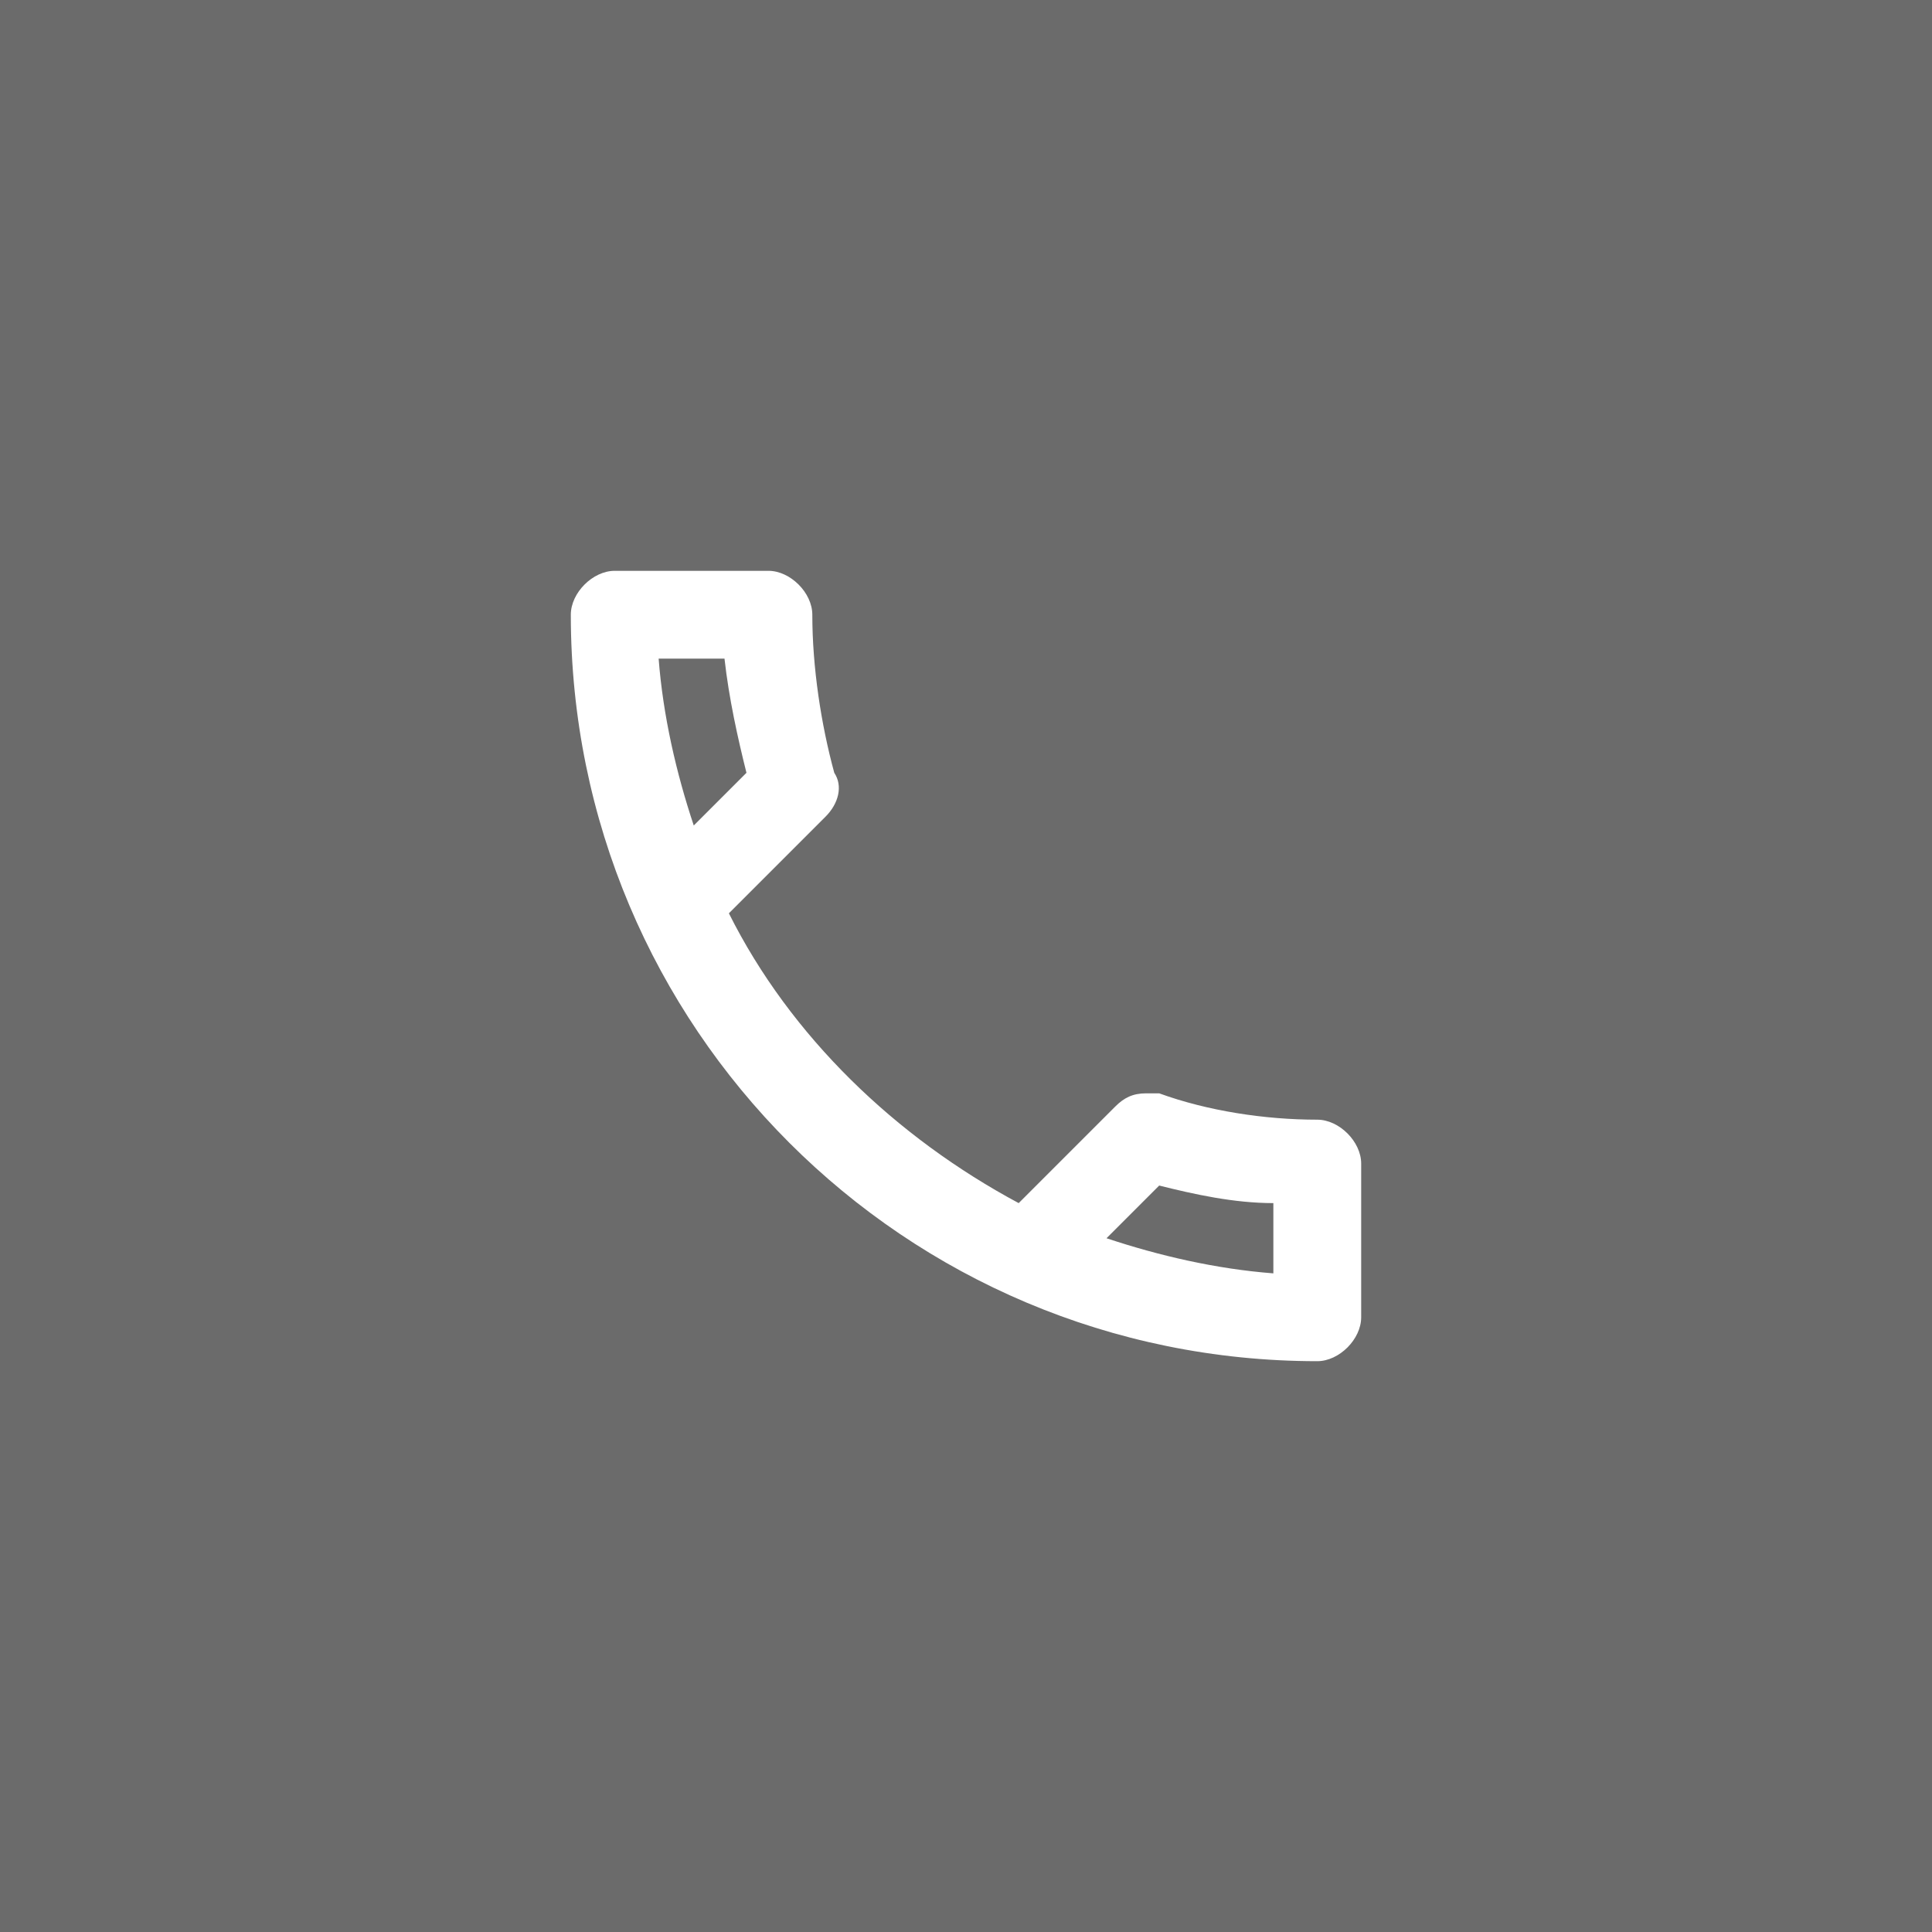
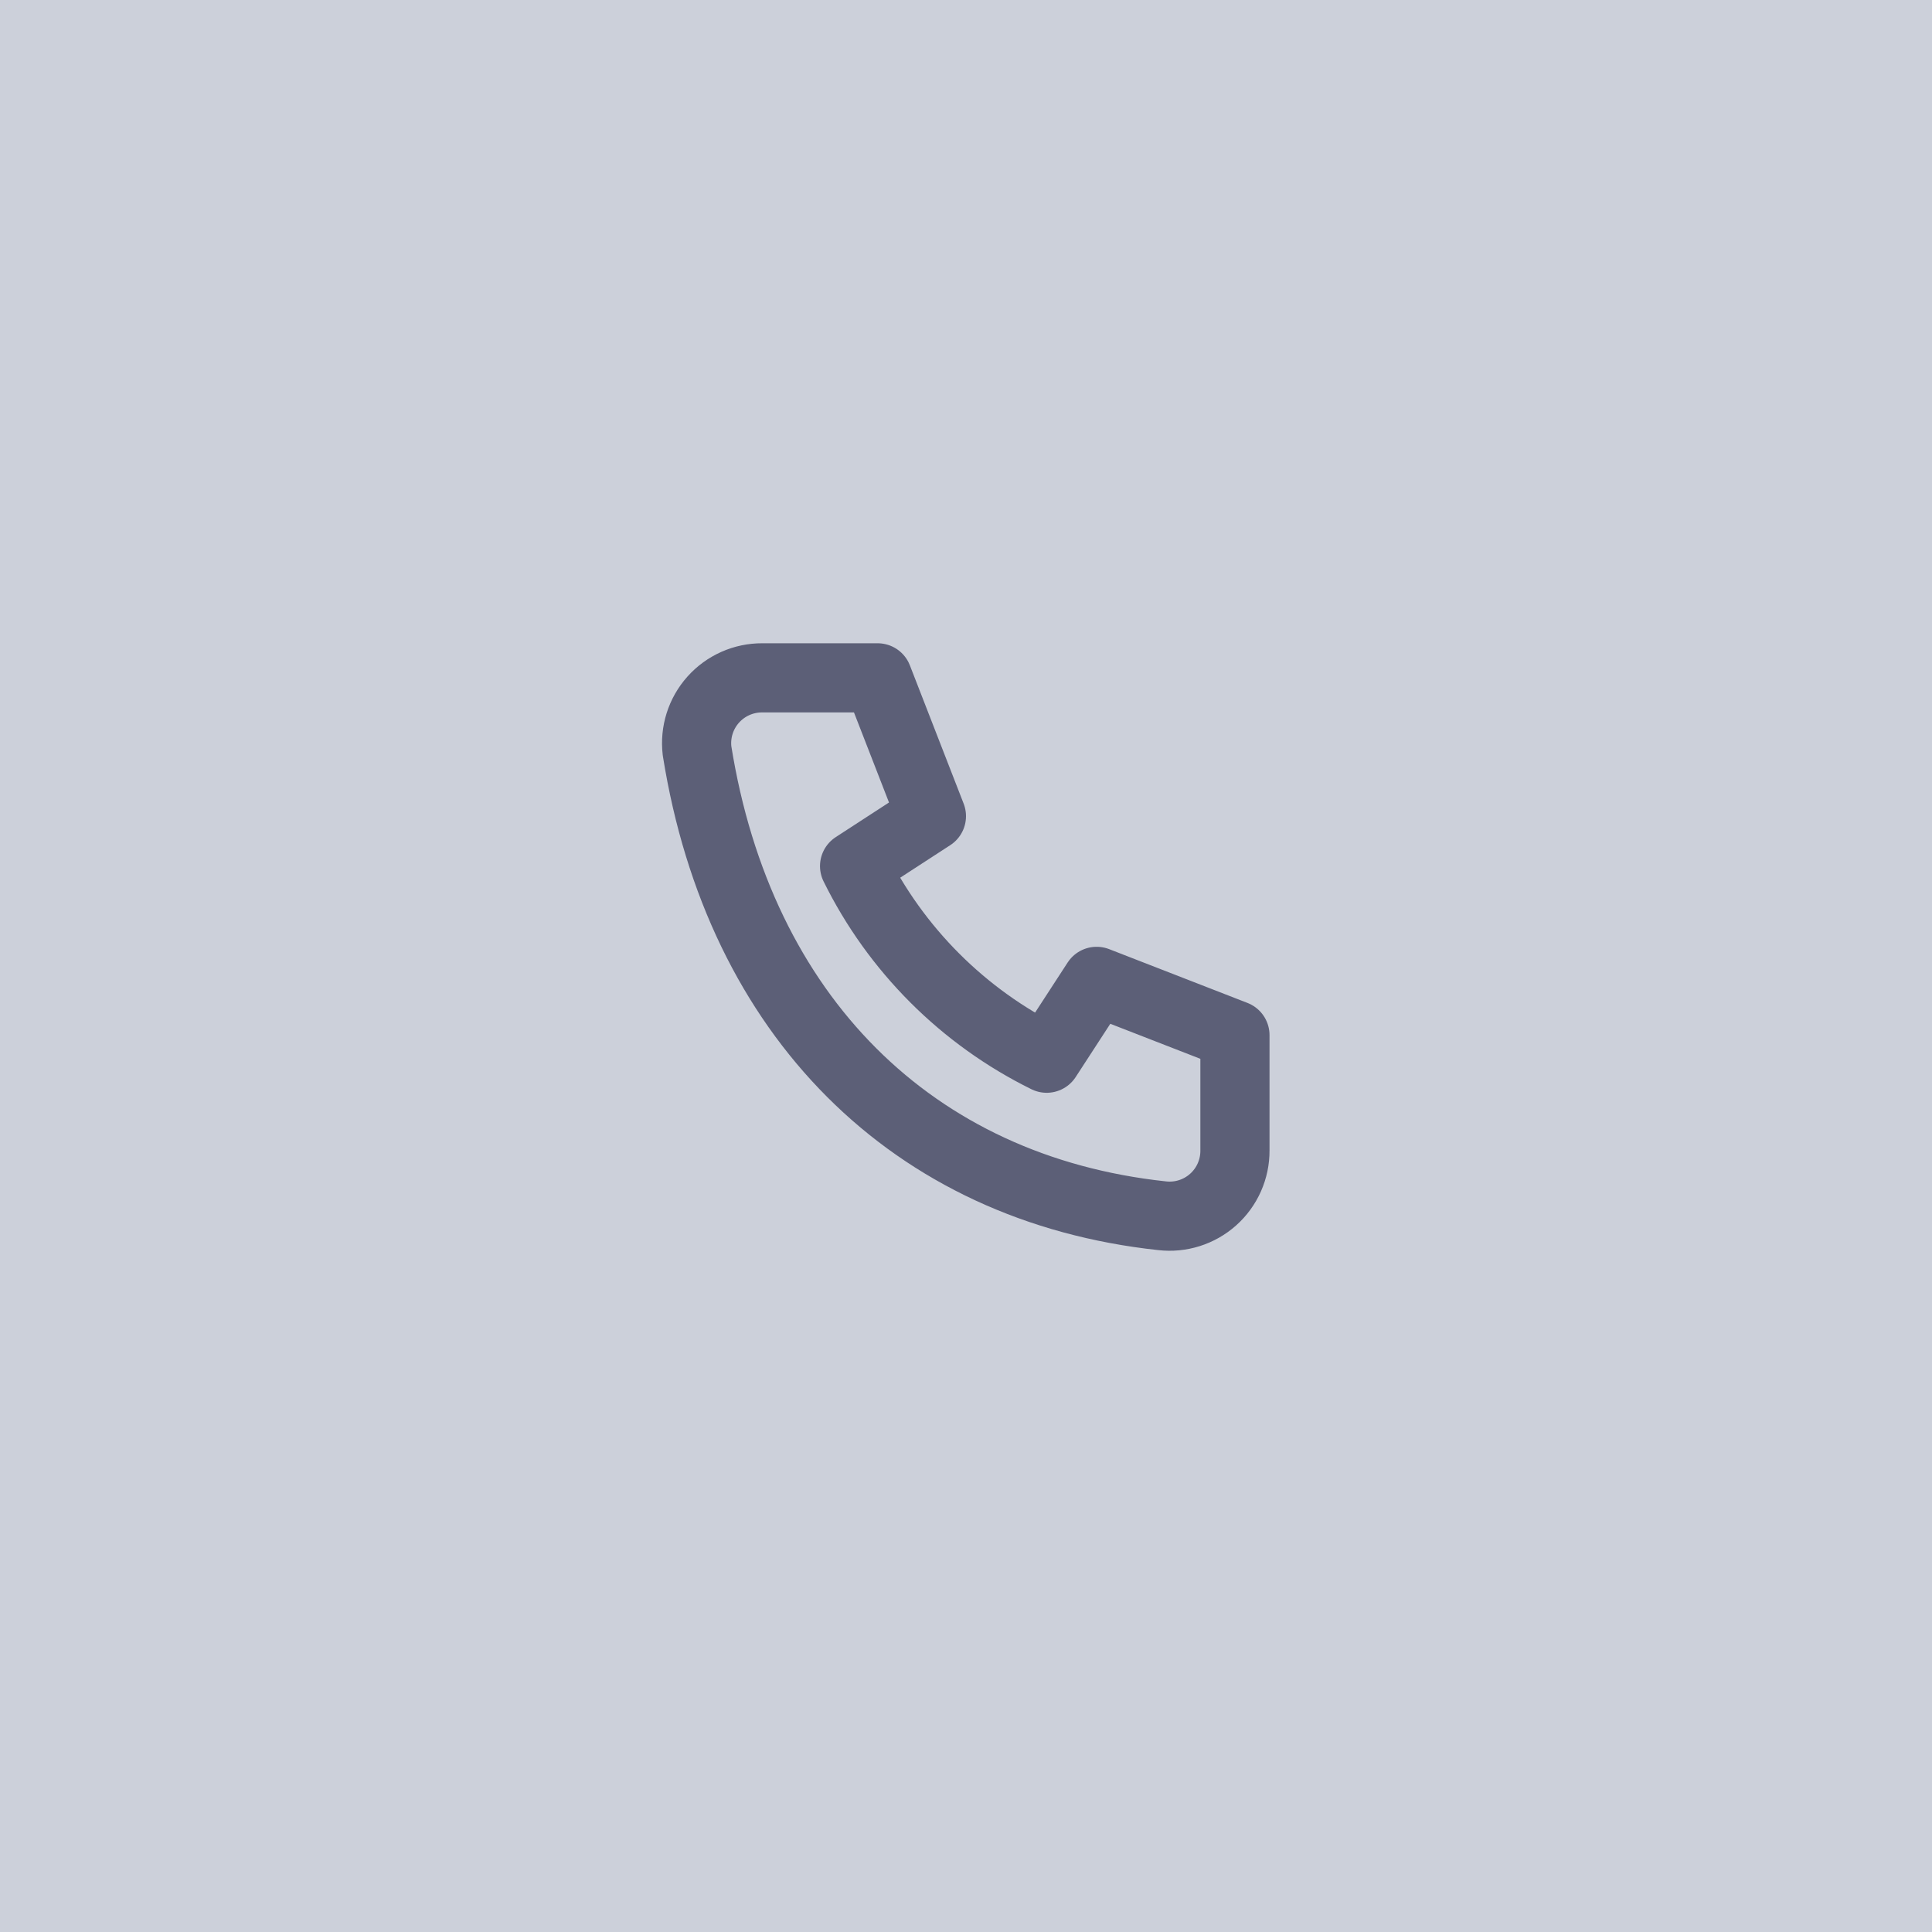
- <svg xmlns="http://www.w3.org/2000/svg" viewBox="0 0 44 44" height="22" width="22" version="1.1">
-   <rect width="44" height="44" fill="#6B6B6B" />
-   <g transform="translate(10, 10)">
-     <path fill="#fff" d="M20,15.5C18.8,15.5 17.5,15.3 16.4,14.9C16.3,14.9 16.2,14.9 16.1,14.9C15.8,14.9 15.6,15 15.4,15.2L13.2,17.4C10.4,15.9 8,13.6 6.6,10.8L8.8,8.6C9.1,8.3 9.2,7.9 9,7.6C8.7,6.5 8.5,5.2 8.5,4C8.5,3.5 8,3 7.5,3H4C3.5,3 3,3.5 3,4C3,13.4 10.6,21 20,21C20.5,21 21,20.5 21,20V16.5C21,16 20.5,15.5 20,15.5M5,5H6.5C6.6,5.9 6.8,6.8 7,7.6L5.8,8.8C5.4,7.6 5.1,6.3 5,5M19,19C17.7,18.9 16.4,18.6 15.2,18.2L16.4,17C17.2,17.2 18.1,17.4 19,17.4V19Z" />
+ <svg xmlns="http://www.w3.org/2000/svg" viewBox="0 0 44 44" width="44" height="44" version="1.1">
+   <rect width="44" height="44" fill="#ccd0da" />
+   <g transform="translate(11.5 11.5) scale(0.875)" fill="none" stroke="#5c5f77" stroke-width="1.8" stroke-linecap="round" stroke-linejoin="round">
+     <path d="M6.7 4.5h3l1.4 3.6-2 1.3a11 11 0 0 0 5 5l1.3-2 3.6 1.4v3a1.7 1.7 0 0 1-1.9 1.7C10.6 17.8 6.1 13.3 5 6.4a1.7 1.7 0 0 1 1.7-1.9Z" />
  </g>
</svg>
